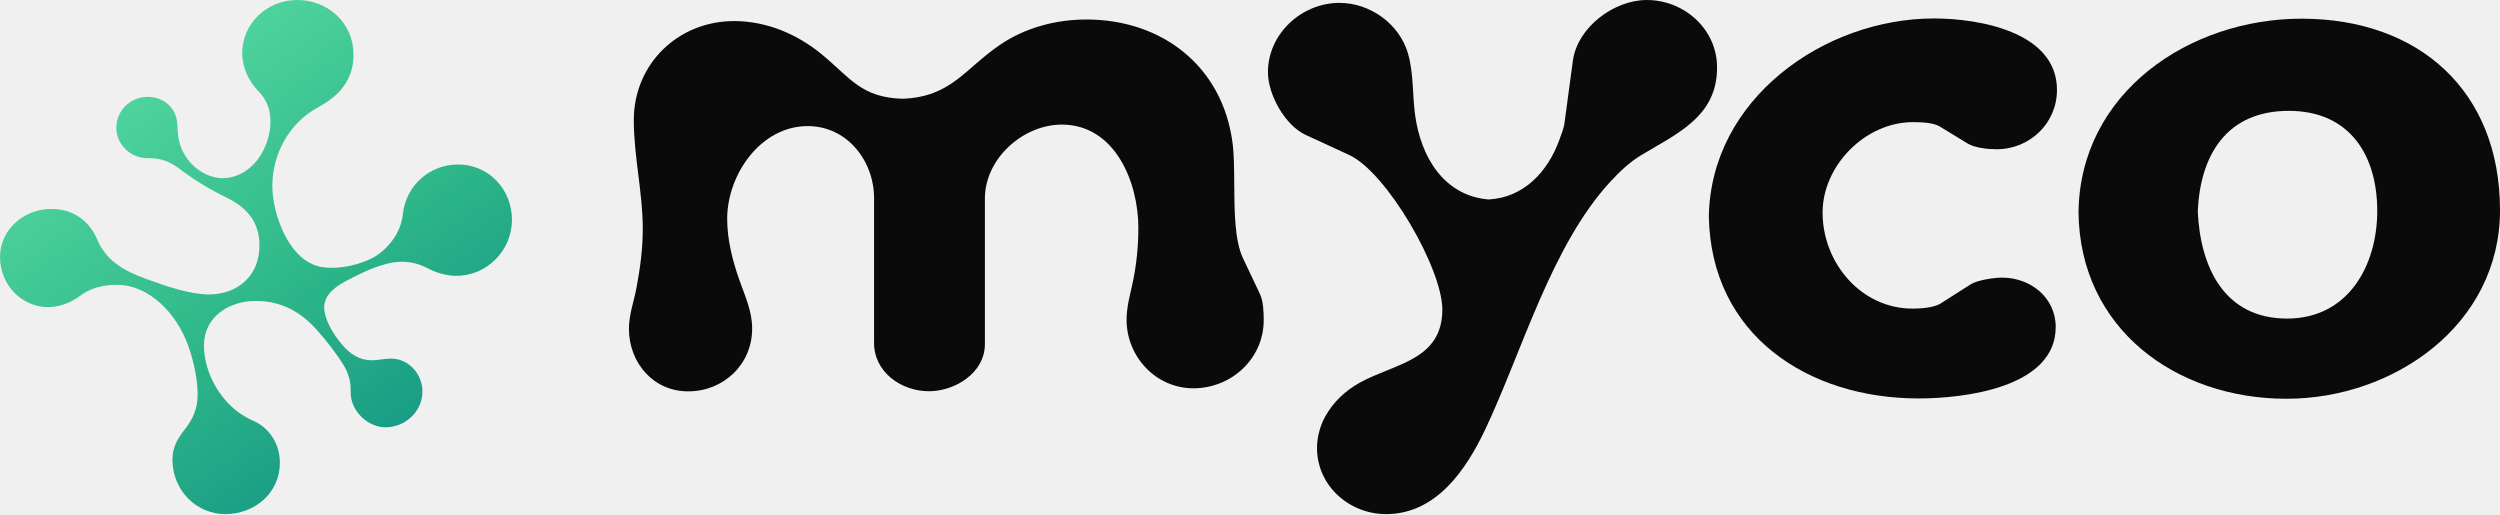
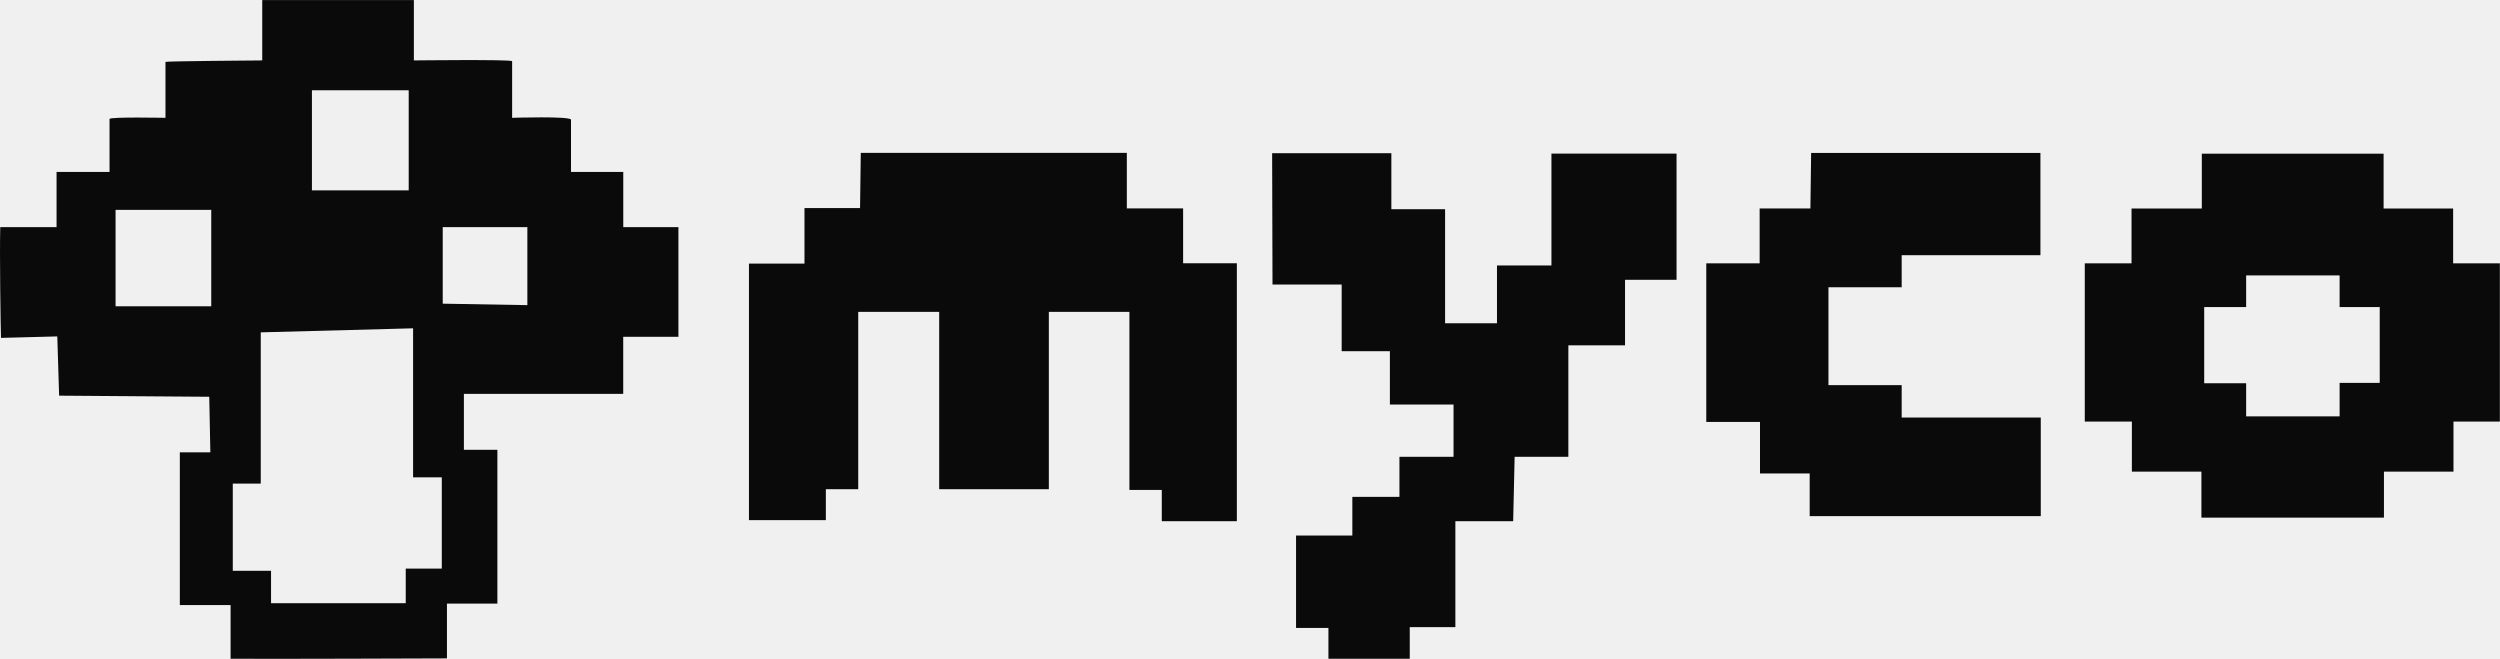
- <svg xmlns="http://www.w3.org/2000/svg" viewBox="0 0 1368.2 281.36">
-   <defs>
-     <linearGradient id="myco-g" x1="0.15" y1="0" x2="0.85" y2="1">
-       <stop offset="0" stop-color="#5ee0a8" />
-       <stop offset="0.55" stop-color="#2fb889" />
-       <stop offset="1" stop-color="#0f8f84" />
-     </linearGradient>
-   </defs>
-   <g transform="translate(-31.02 -30.41) scale(0.33436)">
-     <path d="m842.4 360.2c-45.82 0-85.25 33.66-90.37 82.05-3.072 27.39-19.97 51.07-41.6 66.18-23.55 15.49-63.1 24.32-90.62 19.58-53.38-8.064-81.28-86.02-81.28-132.9 0-51.58 27.14-102.7 74.5-128.3 34.05-18.18 58.37-44.42 58.37-86.14 0-52.86-42.37-89.73-92.29-89.73-49.15 0-89.86 38.27-89.86 86.66 0 25.09 11.01 46.59 26.37 62.46 13.44 13.82 19.84 30.08 19.84 49.02 0 46.85-32.51 93.44-78.59 93.44-32.38 0-64.51-28.29-71.17-61.95-2.176-9.728-2.176-18.05-2.688-26.37-1.664-27.26-22.4-44.67-48.77-44.67-28.8 0-51.07 23.17-51.07 50.43 0 27.52 23.17 49.92 51.07 49.92 19.84-0.512 34.69 4.48 50.56 16 24.58 18.69 46.98 32.64 73.34 45.7 35.58 16.77 59.26 38.91 59.26 81.41 0 50.05-36.35 79.87-82.43 79.87-31.23 0-68.74-12.93-105-26.11-37.25-13.82-63.87-30.34-77.95-63.62-13.95-32.51-40.83-50.18-75.39-50.18-45.18 0-83.84 34.18-83.84 78.46 0 47.87 37.63 82.18 78.21 82.18 19.2 0 37.25-7.04 51.46-17.54 17.54-13.44 38.4-18.94 61.7-18.94 51.71 0 97.66 45.57 117.1 100.9 9.344 26.62 14.98 55.42 14.98 79.23s-8.192 40.19-21.76 57.47c-12.03 15.1-19.46 29.82-19.46 48.26 0 50.82 39.17 89.47 86.53 89.47 48.38 0 89.34-34.82 89.34-84.1 0-31.49-18.18-58.5-45.44-69.5-49.41-22.02-78.85-76.29-78.85-122.5 0-47.62 41.98-72.83 84.74-72.83 42.37 0 74.37 18.43 100.2 47.62 16.64 18.69 32.51 39.17 44.67 59.26 7.04 12.29 10.5 24.7 10.5 38.4v4.352c0 31.74 29.31 57.22 56.83 57.22 32.9 0 60.67-26.24 60.67-58.37 0-29.95-23.55-54.14-51.33-54.14-10.37 0-21.25 2.816-32.13 2.816-18.82 0-34.82-10.11-47.1-24.45-15.49-17.66-30.21-43.01-30.21-62.08 0-20.86 18.3-34.3 37.5-44.16 27.9-14.72 60.8-30.59 89.47-30.59 14.46 0 28.29 3.456 40.45 9.728 14.72 7.808 31.87 13.31 48.9 13.31 49.92 0 91.01-41.34 91.01-92.03-0.384-50.43-38.53-90.24-88.45-90.24z" fill="url(#myco-g)" />
-   </g>
-   <g transform="translate(344.2 0)">
-     <path d="M 470.397 109.165 C 445.747 107.038 433.297 85.516 430.249 62.874 C 428.754 51.773 429.496 40.014 426.345 29.2 C 421.616 12.981 405.569 1.578 388.866 1.578 C 368.169 1.578 349.715 18.444 349.715 39.517 C 349.715 51.79 359.056 68.616 370.378 73.834 L 394.122 84.777 C 414.766 94.291 445.162 146.99 445.162 169.409 C 445.162 197.236 418.838 198.999 400.117 209.34 C 392.126 213.753 385.557 219.888 381.114 227.865 C 378.237 233.027 376.578 239.254 376.578 245.176 C 376.578 265.887 394.245 281.362 414.367 281.362 C 441.719 281.362 458.139 257.201 468.624 235.054 C 488.863 192.305 504.796 134.459 537.139 99.401 C 542.085 94.04 547.596 88.784 553.869 84.991 C 573.562 73.082 595.521 63.928 595.521 36.942 C 595.521 15.919 577.524 0 557.05 0 C 539.11 0 519.072 14.912 516.6 33.265 L 511.973 67.613 C 511.602 70.373 510.214 73.73 509.241 76.439 C 502.983 93.854 489.766 108.223 470.397 109.165 Z" fill="#0a0a0a" fill-rule="evenodd" />
-     <path d="M 149.736 54.049 C 127.102 53.374 121.178 42.654 105.563 29.756 C 92.103 18.638 75.207 11.527 57.576 11.527 C 26.935 11.527 2.666 34.942 2.666 65.733 C 2.666 85.64 7.578 105.299 7.578 125.277 C 7.578 136.141 6.133 146.865 4.133 157.514 C 2.719 165.045 0 172.151 0 179.941 C 0 198.446 13.312 214.185 32.385 214.185 C 51.781 214.185 67.443 199.487 67.443 179.785 C 67.443 170.24 63.513 161.988 60.431 153.215 C 56.672 142.517 53.771 131.14 53.771 119.719 C 53.771 95.706 71.976 69.011 97.878 69.011 C 119.506 69.011 134.155 88.158 134.155 108.395 L 134.155 187.723 C 134.155 203.574 148.982 214.122 164.188 214.122 C 178.42 214.122 194.817 204.131 194.817 188.305 L 194.817 108.606 C 194.817 86.819 215.68 68.191 236.873 68.191 C 266.136 68.191 278.799 99.855 278.799 124.61 C 278.799 134.631 277.801 144.861 275.708 154.663 C 274.265 161.425 272.342 167.991 272.342 174.987 C 272.342 195.222 288.425 212.509 308.903 212.509 C 329.685 212.509 347.406 196.349 347.406 175.214 C 347.406 170.925 347.191 164.806 345.373 160.969 L 336.072 141.35 C 331.477 131.657 331.374 115.67 331.278 100.775 C 331.224 92.399 331.172 84.368 330.325 77.995 C 324.764 36.174 291.736 10.667 250.363 10.667 C 233.637 10.667 216.819 15.147 202.962 24.601 C 183.681 37.753 176.316 53.058 149.736 54.049 Z" fill="#0a0a0a" fill-rule="evenodd" />
-     <path d="M 591.019 118.536 C 592.213 183.416 645.252 218.065 705.821 218.065 C 730.525 218.065 780.846 212.244 780.846 178.965 C 780.846 162.798 766.989 151.936 751.514 151.936 C 746.951 151.936 737.978 153.275 734.241 155.656 L 717.791 166.133 C 714.219 168.407 706.788 168.895 702.533 168.895 C 674.208 168.895 653.264 143.737 653.264 116.356 C 653.264 90.575 676.669 66.846 702.689 66.846 C 706.796 66.846 713.802 67.042 717.285 69.169 L 732.663 78.556 C 736.618 80.97 743.908 81.677 748.564 81.677 C 766.724 81.677 781.547 67.389 781.547 49.224 C 781.547 17.378 738.764 10.104 714.274 10.104 C 653.959 10.104 591.972 54.302 591.019 118.536 Z" fill="#0a0a0a" fill-rule="evenodd" />
-     <path d="M 793.329 116.216 C 794.064 180.03 846.701 218.235 907.176 218.235 C 965.8 218.235 1024 177.856 1024 115.037 C 1024 49.656 979.507 10.224 915.421 10.224 C 854.033 10.224 794.097 50.59 793.329 116.216 Z M 858.59 115.691 C 859.972 145.903 872.846 174.349 907.482 174.349 C 940.769 174.349 956.818 145.516 956.818 115.436 C 956.818 84.681 941.535 60.666 908.42 60.666 C 874.41 60.666 859.933 84.815 858.59 115.691 Z" fill="#0a0a0a" fill-rule="evenodd" />
+ <svg xmlns="http://www.w3.org/2000/svg" viewBox="333.7 392.8 869.6 229.2">
+   <mask id="m" maskUnits="userSpaceOnUse" x="333.7" y="392.8" width="869.6" height="229.2">
+     <rect x="333.7" y="392.8" width="869.6" height="229.2" fill="#fff" />
+     <path d="m442.2 424.2h33.66v34.82h-33.66v-34.82z" fill="#000" />
+     <path d="m373.9 465.8h33.28v33.54h-33.28v-33.54z" fill="#000" />
+     <path d="m487.7 471.8h29.44v27.14l-29.44-0.512v-26.62z" fill="#000" />
+     <path d="m424.4 508.4v52.61h-9.728v30.34h13.31v11.26h46.85v-12.03h12.54v-31.74h-9.984v-51.84l-52.99 1.408z" fill="#000" />
+     <path d="m1115 488.6h32.51v11.01h13.95v26.37h-13.95v11.65h-32.51v-11.52h-14.59v-26.5h14.59v-11.01z" fill="#000" />
+   </mask>
+   <g mask="url(#m)" fill="#0a0a0a">
+     <path d="m550.5 471.8v-19.2h-18.18v-18.18c-0.384-1.28-20.22-0.64-20.48-0.64v-19.71c-0.768-0.64-33.79-0.256-34.18-0.256v-20.99h-52.74v20.99c-0.896 0-33.54 0.256-33.66 0.512v19.46c-0.64 0-19.07-0.384-19.46 0.384v18.43h-18.43v19.2h-19.58c-0.256 9.216 0.128 34.82 0.256 38.53l19.58-0.512 0.64 20.61 52.22 0.384 0.384 19.33h-10.62v53.12h17.66v18.69c10.62 0.128 74.5-0.128 75.26-0.128v-19.07h17.54v-53.5h-11.65v-19.46h55.42v-19.84h19.2v-38.14h-19.2z" />
+     <path d="m594.2 484.5h19.33v-19.33h19.33l0.256-19.2h92.54v19.33h19.58v19.07h18.69v89.73h-26.11v-10.88h-11.26v-61.95h-28.03v61.7h-38.14v-61.7h-28.16v61.7h-11.26v10.75h-26.75v-89.22z" />
+     <path d="m776.2 446.1h41.47v19.46h18.69v39.68h18.05v-20.1h18.94v-38.91h43.52v43.9h-17.92v22.78h-19.71v38.78h-18.69l-0.512 22.4h-20.1v36.86h-15.87v11.01h-28.29v-10.75h-11.26v-32.13h19.58v-13.44h16.38v-13.95h18.82v-18.18h-22.14v-18.56h-16.77v-23.17h-24.06l-0.128-45.7z" />
+     <path d="m963.7 446h79.74v35.58h-48.26v11.14h-25.47v34.05h25.47v11.26h48.38v34.3h-80.38v-14.85h-17.28v-17.92h-18.69v-55.17h18.56v-19.07h17.66l0.256-19.33z" />
+     <path d="m1187 484.4v-19.07h-24.19v-19.07h-63.23v19.07h-24.45v19.07h-16.26v55.04h16.38v17.41h24.19v16h63.49v-16h24.19v-17.41h16.13v-55.04h-16.26z" />
  </g>
</svg>
